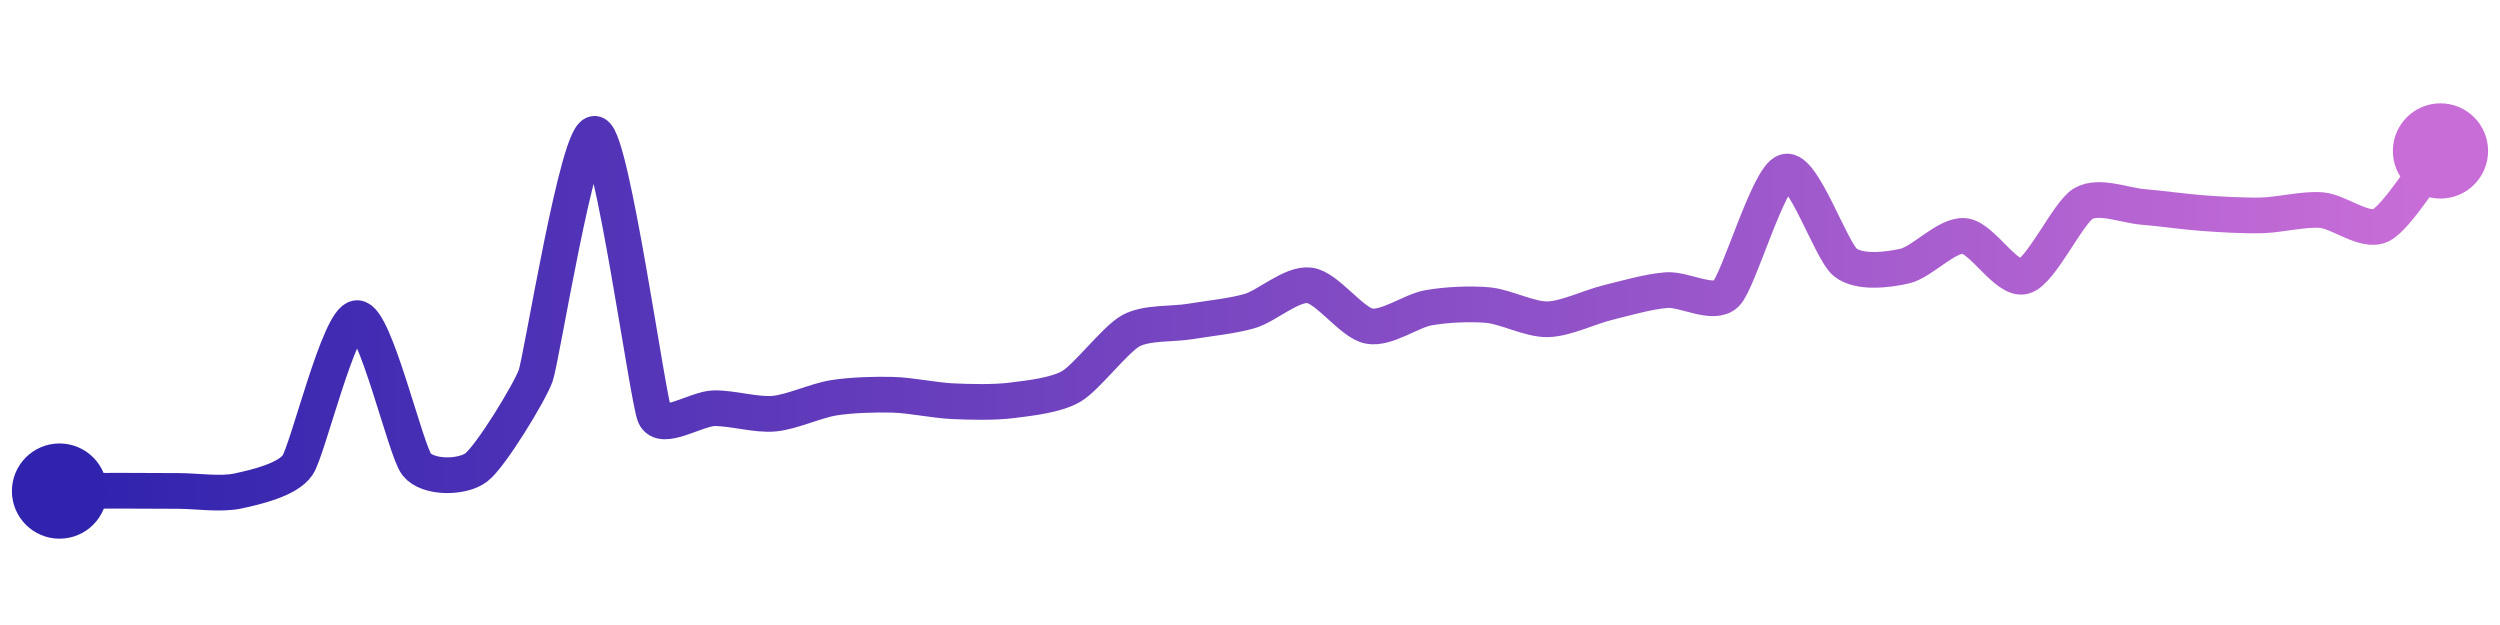
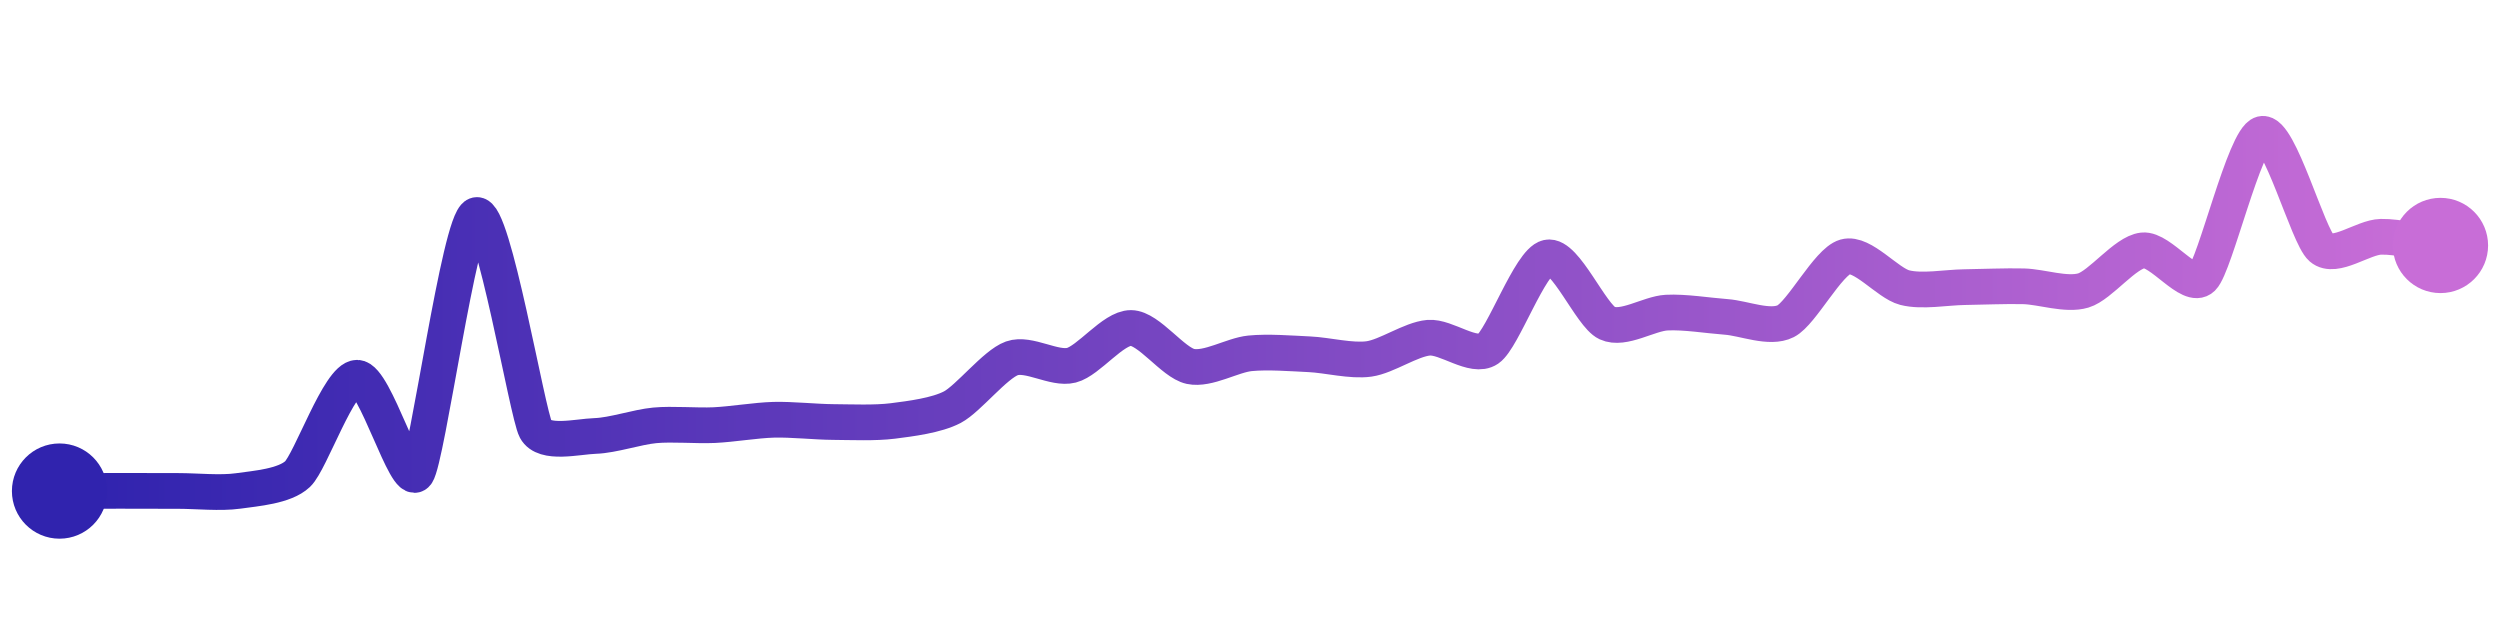
<svg xmlns="http://www.w3.org/2000/svg" width="200" height="50" viewBox="0 0 210 50">
  <defs>
    <linearGradient x1="0%" y1="0%" x2="100%" y2="0%" id="a">
      <stop stop-color="#3023AE" offset="0%" />
      <stop stop-color="#C86DD7" offset="100%" />
    </linearGradient>
  </defs>
-   <path stroke="url(#a)" stroke-width="3" stroke-linejoin="round" stroke-linecap="round" d="M5 40 C 6.5 39.99, 8.5 39.97, 10 39.97 S 13.5 39.99, 15 39.99 S 18.53 40.31, 20 39.99 S 24.15 39.06, 25 37.82 S 28.5 25.48, 30 25.47 S 34.07 36.59, 35 37.76 S 38.8 38.92, 40 38.02 S 44.5 31.71, 45 30.3 S 48.58 9.52, 50 10 S 54.4 32.28, 55 33.66 S 58.5 33.06, 60 33.04 S 63.51 33.63, 65 33.5 S 68.52 32.41, 70 32.17 S 73.5 31.87, 75 31.91 S 78.5 32.38, 80 32.45 S 83.51 32.57, 85 32.38 S 88.71 31.96, 90 31.2 S 93.68 27.25, 95 26.53 S 98.52 26, 100 25.75 S 103.56 25.3, 105 24.87 S 108.51 22.53, 110 22.72 S 113.53 25.86, 115 26.14 S 118.52 24.86, 120 24.6 S 123.51 24.24, 125 24.38 S 128.5 25.6, 130 25.57 S 133.54 24.54, 135 24.18 S 138.5 23.23, 140 23.12 S 143.94 24.48, 145 23.42 S 148.55 13.55, 150 13.17 S 153.82 19.86, 155 20.79 S 158.54 21.43, 160 21.1 S 163.51 18.44, 165 18.57 S 168.55 22.36, 170 21.97 S 173.7 16.61, 175 15.85 S 178.5 16.01, 180 16.13 S 183.5 16.54, 185 16.65 S 188.5 16.88, 190 16.84 S 193.51 16.28, 195 16.4 S 198.66 18.34, 200 17.67 S 204.06 12.6, 205 11.43" fill="none" />
+   <path stroke="url(#a)" stroke-width="3" stroke-linejoin="round" stroke-linecap="round" d="M5 40 C 6.5 39.99, 8.5 39.98, 10 39.98 S 13.5 39.99, 15 39.99 S 18.51 40.2, 20 39.99 S 23.91 39.6, 25 38.57 S 28.5 30.48, 30 30.48 S 34.11 39.75, 35 38.54 S 38.59 17.34, 40 16.82 S 44.29 33.5, 45 34.82 S 48.5 35.42, 50 35.37 S 53.51 34.62, 55 34.48 S 58.5 34.53, 60 34.46 S 63.5 34.05, 65 34.01 S 68.5 34.19, 70 34.2 S 73.51 34.3, 75 34.11 S 78.67 33.65, 80 32.95 S 83.59 29.35, 85 28.85 S 88.55 29.8, 90 29.43 S 93.5 26.29, 95 26.3 S 98.53 29.22, 100 29.53 S 103.51 28.58, 105 28.43 S 108.5 28.44, 110 28.51 S 113.51 29.11, 115 28.9 S 118.51 27.25, 120 27.12 S 123.76 28.9, 125 28.06 S 128.53 20.7, 130 20.38 S 133.64 25.26, 135 25.89 S 138.5 25.09, 140 25.01 S 143.5 25.26, 145 25.37 S 148.66 26.41, 150 25.73 S 153.56 20.73, 155 20.32 S 158.55 22.54, 160 22.91 S 163.5 22.89, 165 22.87 S 168.5 22.76, 170 22.8 S 173.56 23.58, 175 23.15 S 178.51 19.94, 180 19.78 S 183.93 23.15, 185 22.1 S 188.55 10.37, 190 10 S 193.86 18.6, 195 19.58 S 198.5 18.67, 200 18.64 S 203.52 19.15, 205 19.37" fill="none" />
  <circle r="4" cx="5" cy="40" fill="#3023AE" />
-   <circle r="4" cx="205" cy="11.43" fill="#C86DD7" />
+   <circle r="4" cx="205" cy="19.37" fill="#C86DD7" />
</svg>
